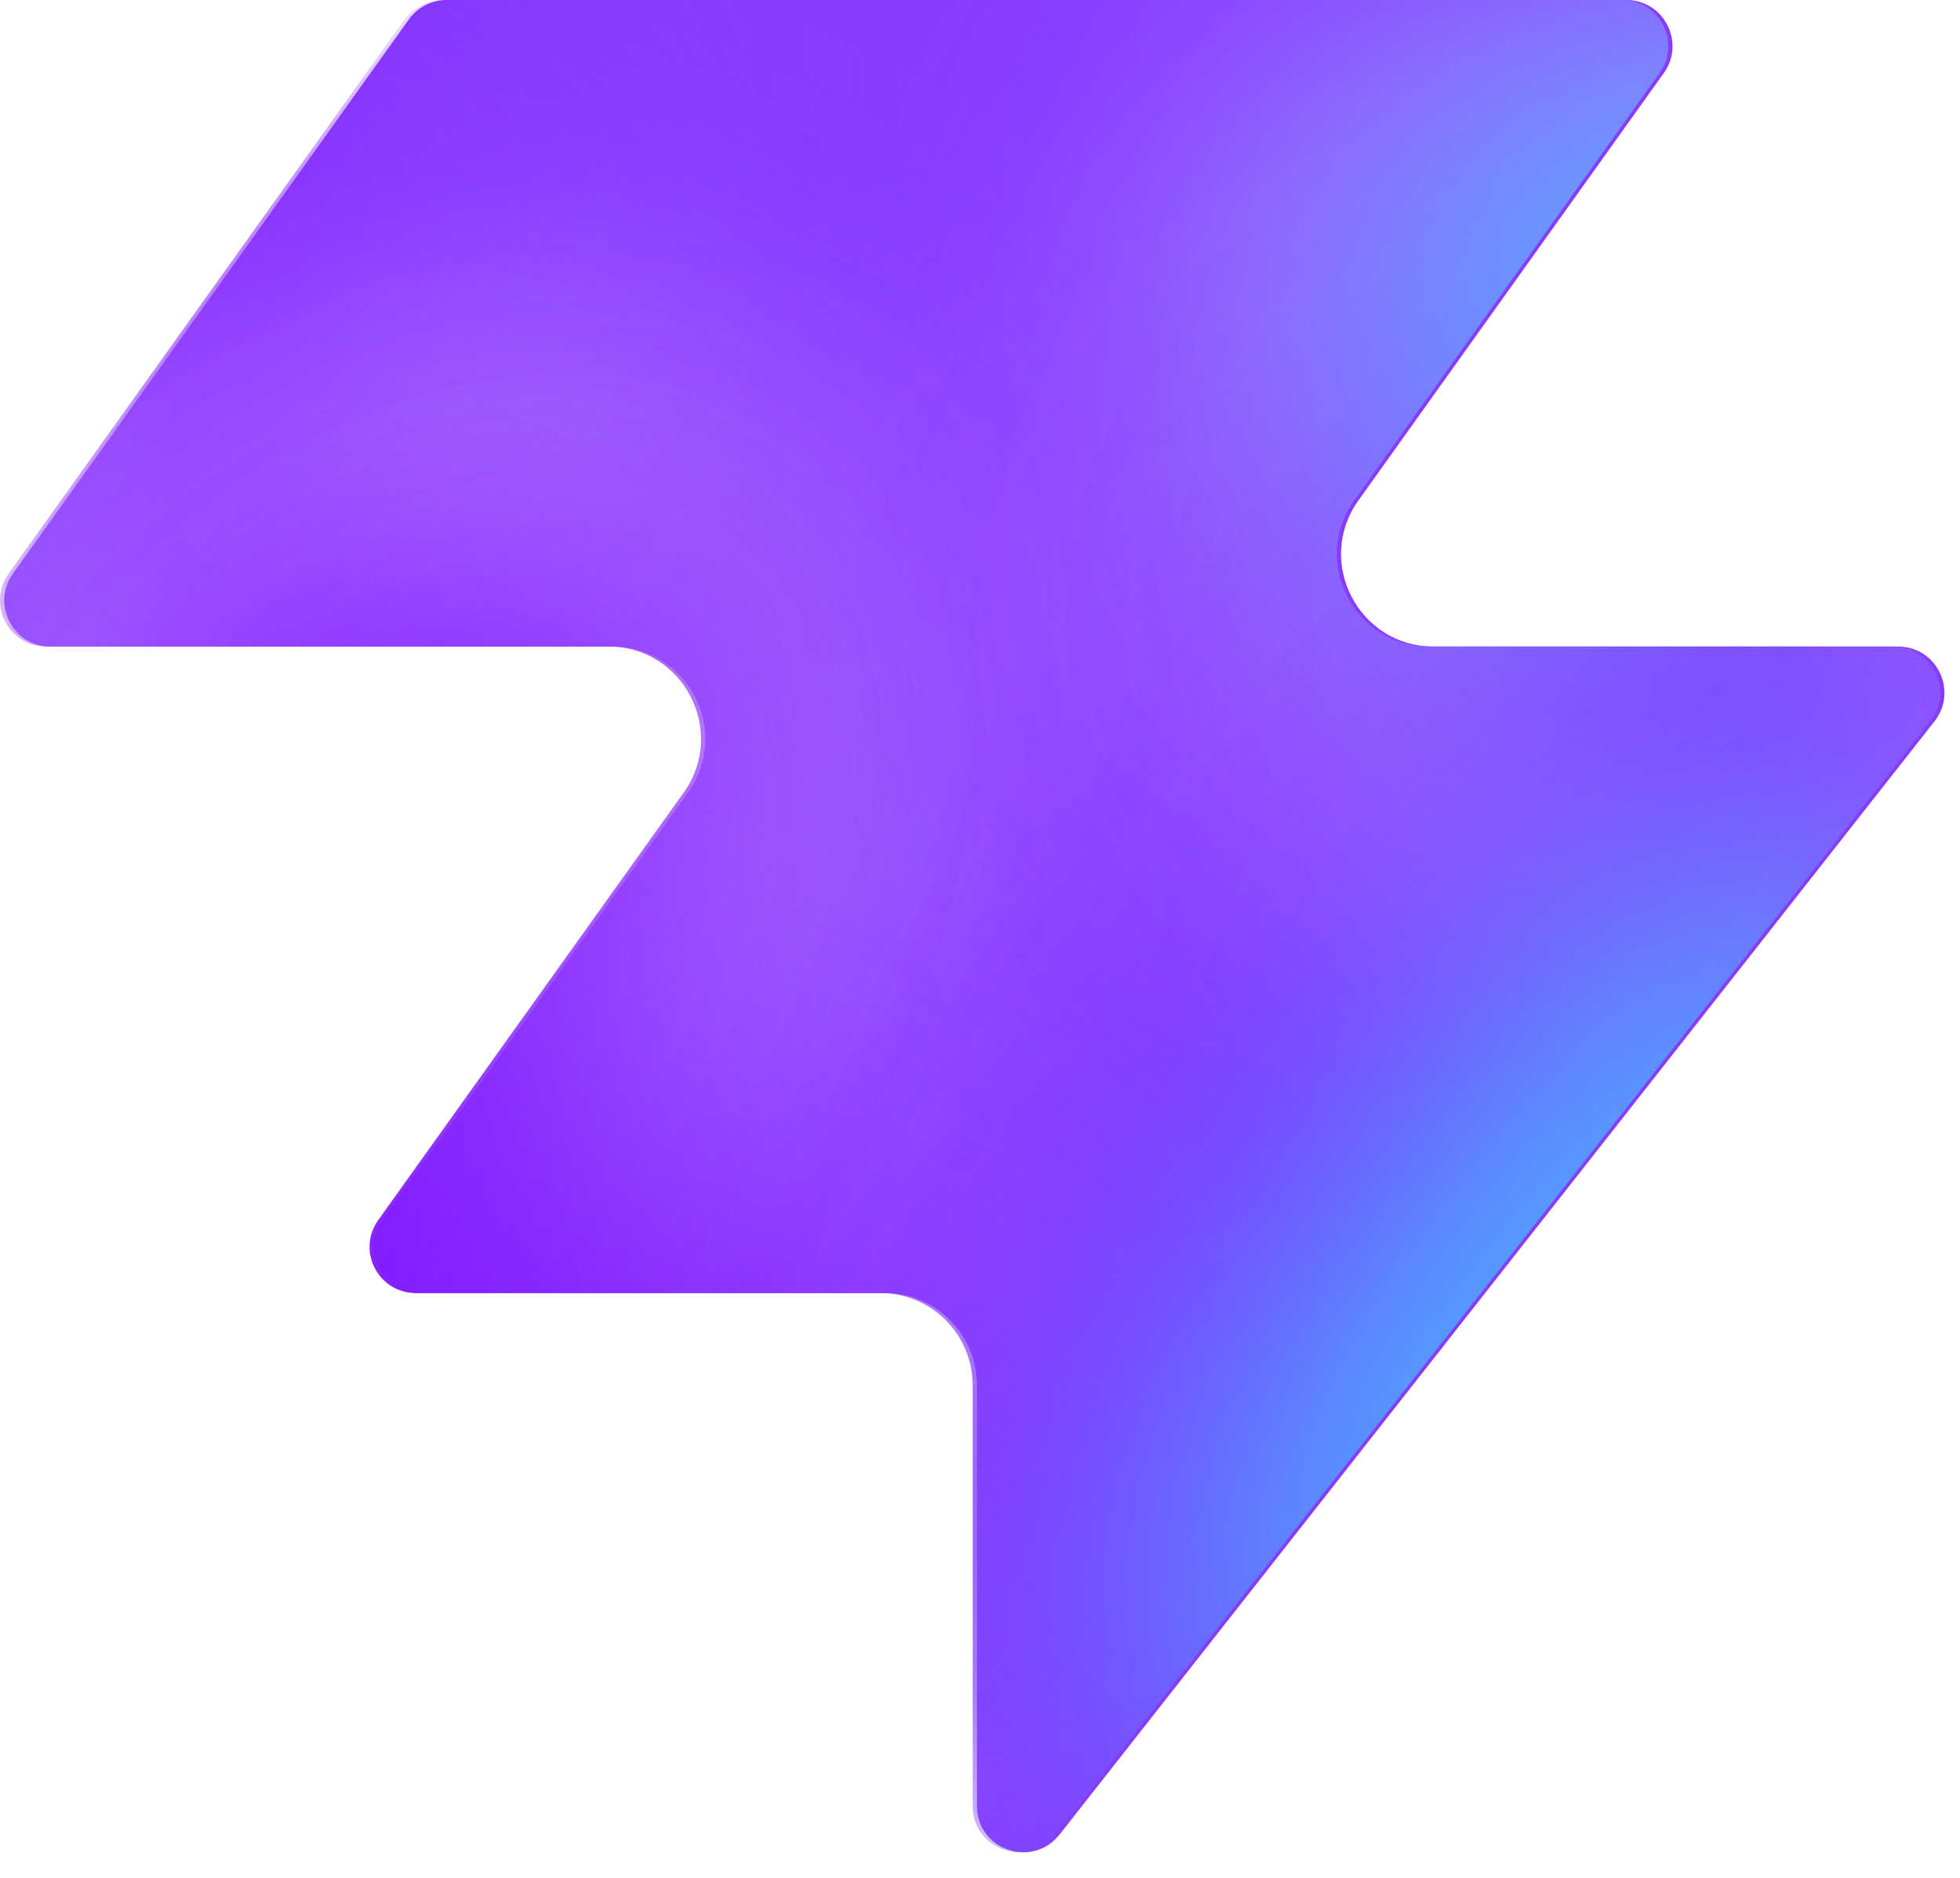
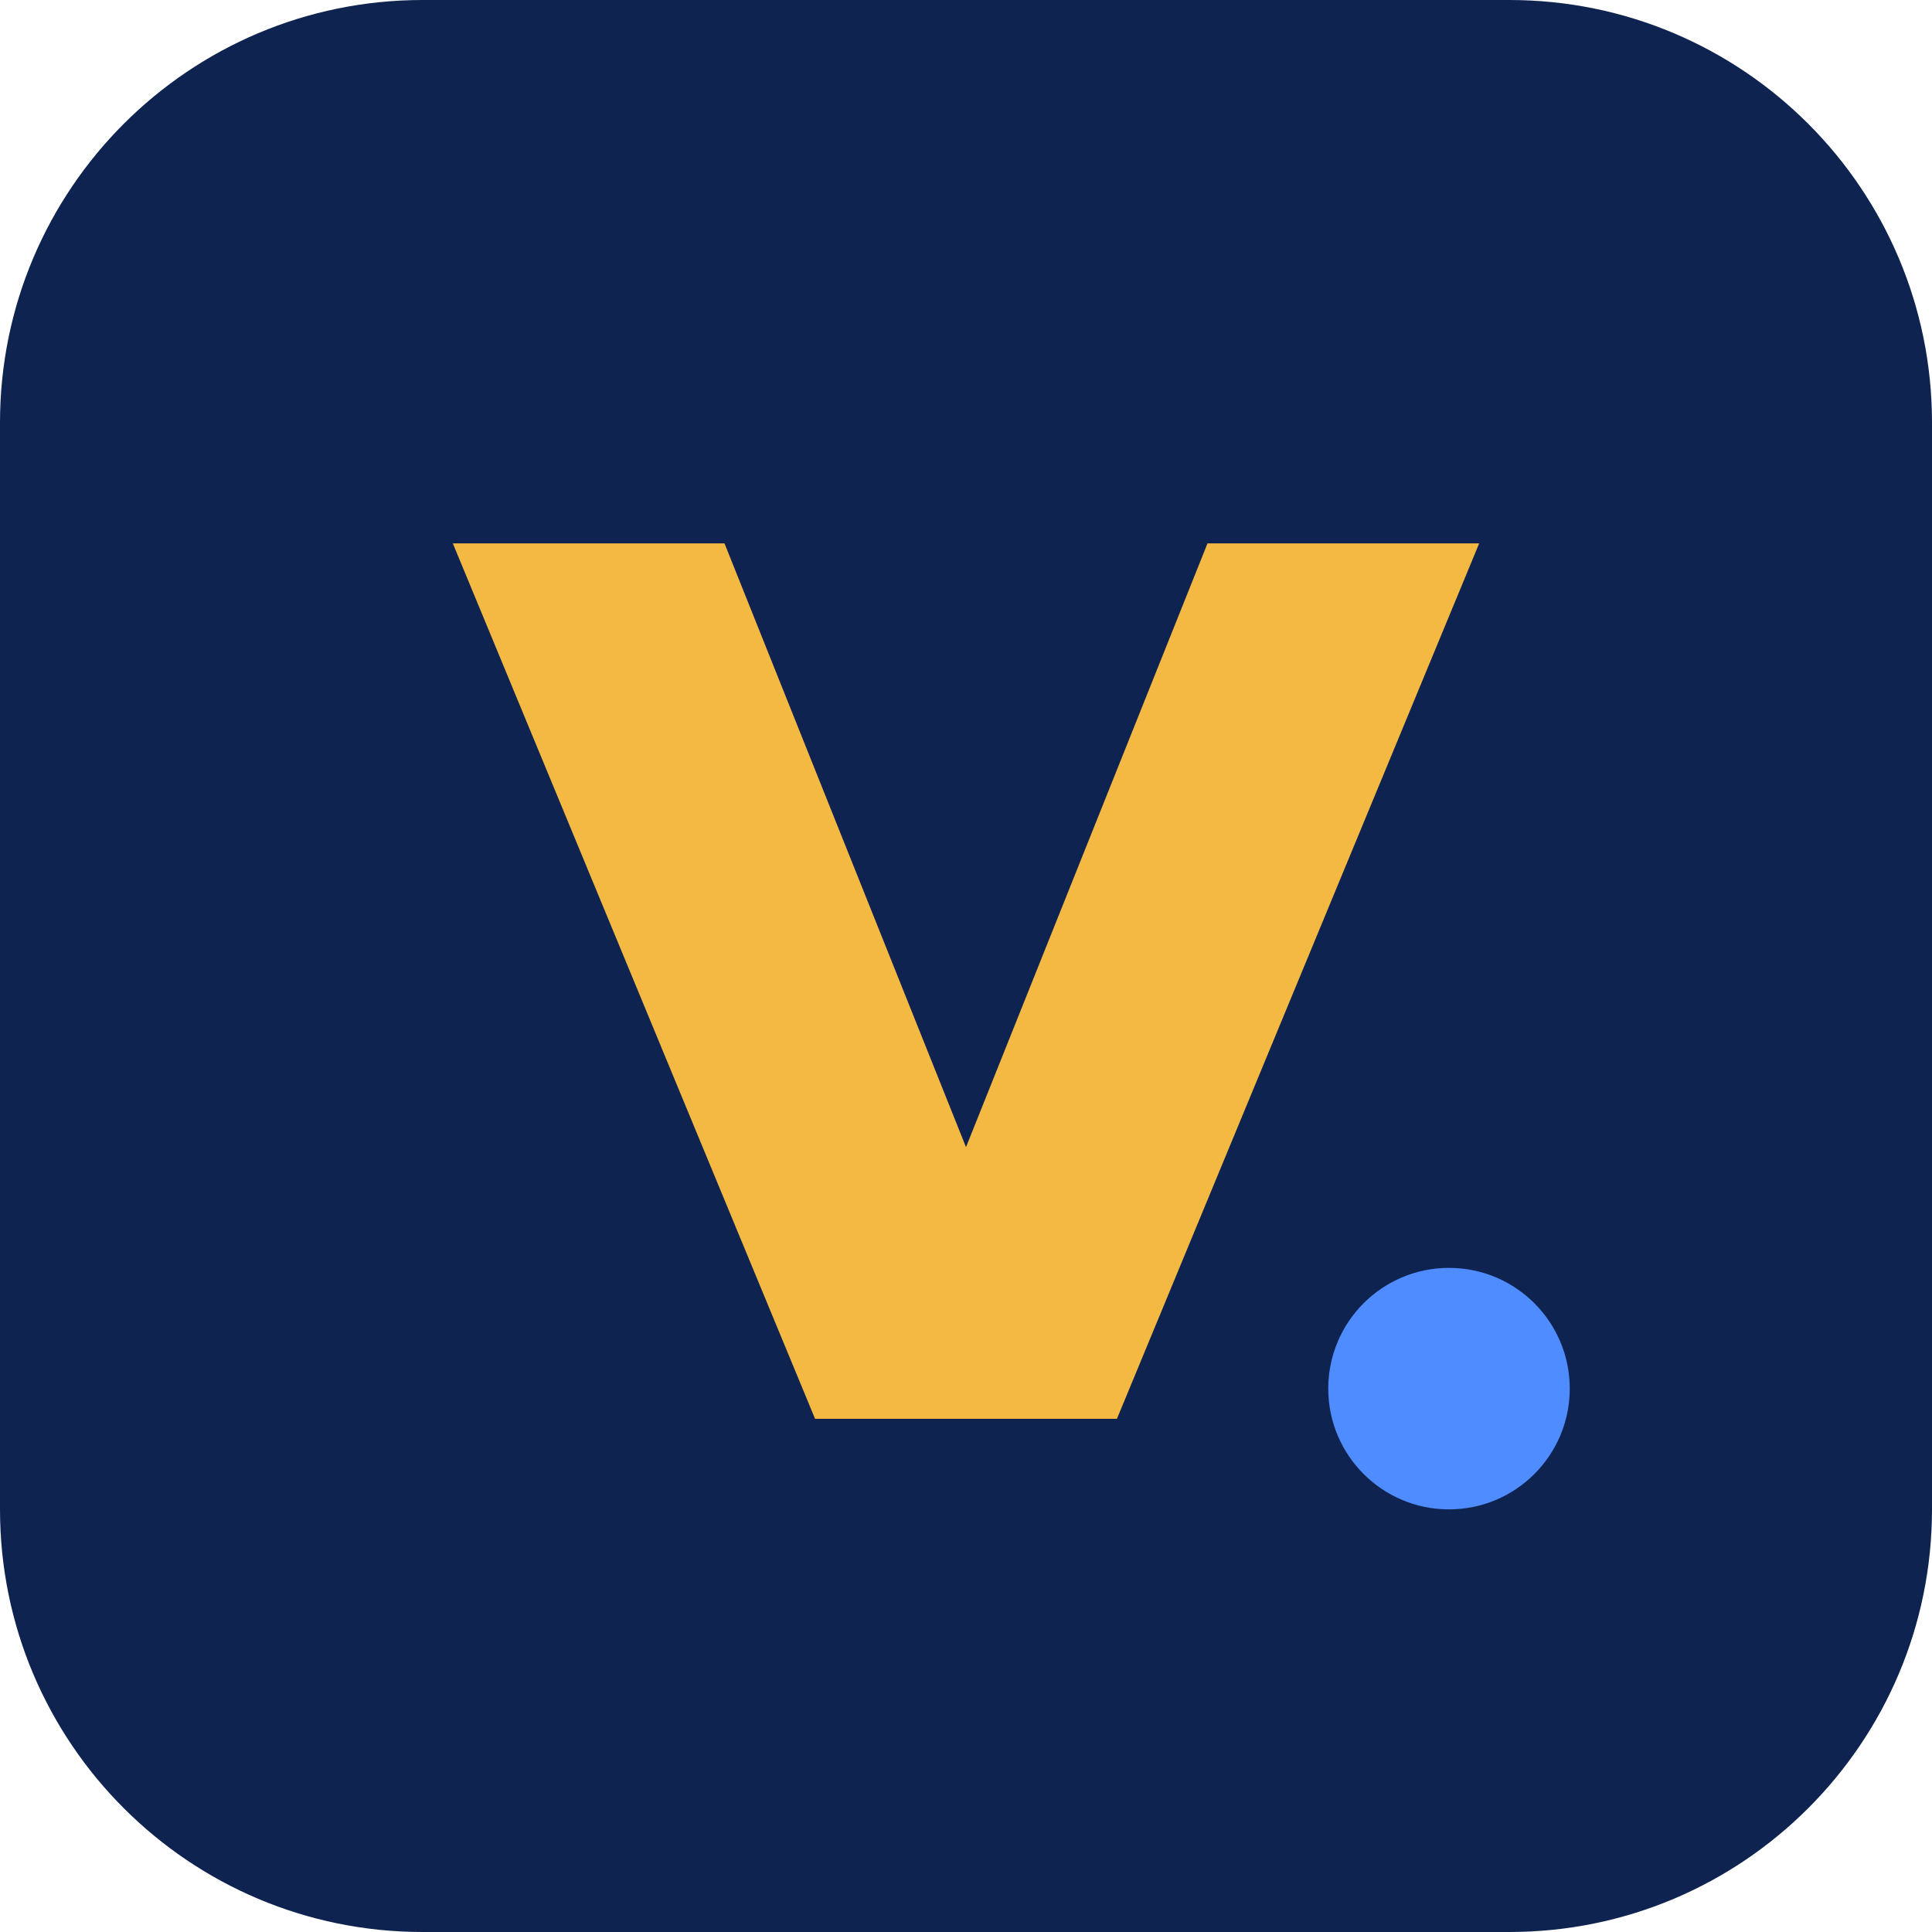
- <svg xmlns="http://www.w3.org/2000/svg" width="48" height="46" fill="none" viewBox="0 0 48 46">
-   <path fill="#863bff" d="M25.946 44.938c-.664.845-2.021.375-2.021-.698V33.937a2.26 2.26 0 0 0-2.262-2.262H10.287c-.92 0-1.456-1.04-.92-1.788l7.48-10.471c1.07-1.497 0-3.578-1.842-3.578H1.237c-.92 0-1.456-1.04-.92-1.788L10.013.474c.214-.297.556-.474.92-.474h28.894c.92 0 1.456 1.04.92 1.788l-7.48 10.471c-1.07 1.498 0 3.579 1.842 3.579h11.377c.943 0 1.473 1.088.89 1.83L25.947 44.94z" style="fill:#863bff;fill:color(display-p3 .525 .23 1);fill-opacity:1" />
-   <mask id="a" width="48" height="46" x="0" y="0" maskUnits="userSpaceOnUse" style="mask-type:alpha">
-     <path fill="#000" d="M25.842 44.938c-.664.844-2.021.375-2.021-.698V33.937a2.26 2.26 0 0 0-2.262-2.262H10.183c-.92 0-1.456-1.04-.92-1.788l7.48-10.471c1.07-1.498 0-3.579-1.842-3.579H1.133c-.92 0-1.456-1.04-.92-1.787L9.91.473c.214-.297.556-.474.92-.474h28.894c.92 0 1.456 1.04.92 1.788l-7.48 10.471c-1.07 1.498 0 3.578 1.842 3.578h11.377c.943 0 1.473 1.088.89 1.832L25.843 44.94z" style="fill:#000;fill-opacity:1" />
-   </mask>
-   <g mask="url(#a)">
-     <g filter="url(#b)">
-       <ellipse cx="5.508" cy="14.704" fill="#ede6ff" rx="5.508" ry="14.704" style="fill:#ede6ff;fill:color(display-p3 .927 .903 1);fill-opacity:1" transform="matrix(.00324 1 1 -.00324 -4.47 31.516)" />
-     </g>
-     <g filter="url(#c)">
-       <ellipse cx="10.399" cy="29.851" fill="#ede6ff" rx="10.399" ry="29.851" style="fill:#ede6ff;fill:color(display-p3 .927 .903 1);fill-opacity:1" transform="matrix(.00324 1 1 -.00324 -39.328 7.883)" />
-     </g>
-     <g filter="url(#d)">
-       <ellipse cx="5.508" cy="30.487" fill="#7e14ff" rx="5.508" ry="30.487" style="fill:#7e14ff;fill:color(display-p3 .492 .077 1);fill-opacity:1" transform="rotate(89.814 -25.913 -14.639)scale(1 -1)" />
-     </g>
-     <g filter="url(#e)">
-       <ellipse cx="5.508" cy="30.599" fill="#7e14ff" rx="5.508" ry="30.599" style="fill:#7e14ff;fill:color(display-p3 .492 .077 1);fill-opacity:1" transform="rotate(89.814 -32.644 -3.334)scale(1 -1)" />
-     </g>
-     <g filter="url(#f)">
-       <ellipse cx="5.508" cy="30.599" fill="#7e14ff" rx="5.508" ry="30.599" style="fill:#7e14ff;fill:color(display-p3 .492 .077 1);fill-opacity:1" transform="matrix(.00324 1 1 -.00324 -34.34 30.47)" />
-     </g>
-     <g filter="url(#g)">
-       <ellipse cx="14.072" cy="22.078" fill="#ede6ff" rx="14.072" ry="22.078" style="fill:#ede6ff;fill:color(display-p3 .927 .903 1);fill-opacity:1" transform="rotate(93.35 24.506 48.493)scale(-1 1)" />
-     </g>
-     <g filter="url(#h)">
-       <ellipse cx="3.47" cy="21.501" fill="#7e14ff" rx="3.47" ry="21.501" style="fill:#7e14ff;fill:color(display-p3 .492 .077 1);fill-opacity:1" transform="rotate(89.009 28.708 47.59)scale(-1 1)" />
-     </g>
-     <g filter="url(#i)">
-       <ellipse cx="3.47" cy="21.501" fill="#7e14ff" rx="3.47" ry="21.501" style="fill:#7e14ff;fill:color(display-p3 .492 .077 1);fill-opacity:1" transform="rotate(89.009 28.708 47.59)scale(-1 1)" />
-     </g>
-     <g filter="url(#j)">
-       <ellipse cx=".387" cy="8.972" fill="#7e14ff" rx="4.407" ry="29.108" style="fill:#7e14ff;fill:color(display-p3 .492 .077 1);fill-opacity:1" transform="rotate(39.51 .387 8.972)" />
-     </g>
-     <g filter="url(#k)">
-       <ellipse cx="47.523" cy="-6.092" fill="#7e14ff" rx="4.407" ry="29.108" style="fill:#7e14ff;fill:color(display-p3 .492 .077 1);fill-opacity:1" transform="rotate(37.892 47.523 -6.092)" />
-     </g>
-     <g filter="url(#l)">
-       <ellipse cx="41.412" cy="6.333" fill="#47bfff" rx="5.971" ry="9.665" style="fill:#47bfff;fill:color(display-p3 .28 .748 1);fill-opacity:1" transform="rotate(37.892 41.412 6.333)" />
-     </g>
-     <g filter="url(#m)">
-       <ellipse cx="-1.879" cy="38.332" fill="#7e14ff" rx="4.407" ry="29.108" style="fill:#7e14ff;fill:color(display-p3 .492 .077 1);fill-opacity:1" transform="rotate(37.892 -1.88 38.332)" />
-     </g>
-     <g filter="url(#n)">
-       <ellipse cx="-1.879" cy="38.332" fill="#7e14ff" rx="4.407" ry="29.108" style="fill:#7e14ff;fill:color(display-p3 .492 .077 1);fill-opacity:1" transform="rotate(37.892 -1.88 38.332)" />
-     </g>
-     <g filter="url(#o)">
-       <ellipse cx="35.651" cy="29.907" fill="#7e14ff" rx="4.407" ry="29.108" style="fill:#7e14ff;fill:color(display-p3 .492 .077 1);fill-opacity:1" transform="rotate(37.892 35.651 29.907)" />
-     </g>
-     <g filter="url(#p)">
-       <ellipse cx="38.418" cy="32.4" fill="#47bfff" rx="5.971" ry="15.297" style="fill:#47bfff;fill:color(display-p3 .28 .748 1);fill-opacity:1" transform="rotate(37.892 38.418 32.4)" />
-     </g>
-   </g>
-   <defs>
-     <filter id="b" width="60.045" height="41.654" x="-19.77" y="16.149" color-interpolation-filters="sRGB" filterUnits="userSpaceOnUse">
-       <feFlood flood-opacity="0" result="BackgroundImageFix" />
-       <feBlend in="SourceGraphic" in2="BackgroundImageFix" result="shape" />
-       <feGaussianBlur result="effect1_foregroundBlur_2002_17158" stdDeviation="7.659" />
-     </filter>
-     <filter id="c" width="90.34" height="51.437" x="-54.613" y="-7.533" color-interpolation-filters="sRGB" filterUnits="userSpaceOnUse">
-       <feFlood flood-opacity="0" result="BackgroundImageFix" />
-       <feBlend in="SourceGraphic" in2="BackgroundImageFix" result="shape" />
-       <feGaussianBlur result="effect1_foregroundBlur_2002_17158" stdDeviation="7.659" />
-     </filter>
-     <filter id="d" width="79.355" height="29.4" x="-49.64" y="2.03" color-interpolation-filters="sRGB" filterUnits="userSpaceOnUse">
-       <feFlood flood-opacity="0" result="BackgroundImageFix" />
-       <feBlend in="SourceGraphic" in2="BackgroundImageFix" result="shape" />
-       <feGaussianBlur result="effect1_foregroundBlur_2002_17158" stdDeviation="4.596" />
-     </filter>
-     <filter id="e" width="79.579" height="29.4" x="-45.045" y="20.029" color-interpolation-filters="sRGB" filterUnits="userSpaceOnUse">
-       <feFlood flood-opacity="0" result="BackgroundImageFix" />
-       <feBlend in="SourceGraphic" in2="BackgroundImageFix" result="shape" />
-       <feGaussianBlur result="effect1_foregroundBlur_2002_17158" stdDeviation="4.596" />
-     </filter>
-     <filter id="f" width="79.579" height="29.4" x="-43.513" y="21.178" color-interpolation-filters="sRGB" filterUnits="userSpaceOnUse">
-       <feFlood flood-opacity="0" result="BackgroundImageFix" />
-       <feBlend in="SourceGraphic" in2="BackgroundImageFix" result="shape" />
-       <feGaussianBlur result="effect1_foregroundBlur_2002_17158" stdDeviation="4.596" />
-     </filter>
-     <filter id="g" width="74.749" height="58.852" x="15.756" y="-17.901" color-interpolation-filters="sRGB" filterUnits="userSpaceOnUse">
-       <feFlood flood-opacity="0" result="BackgroundImageFix" />
-       <feBlend in="SourceGraphic" in2="BackgroundImageFix" result="shape" />
-       <feGaussianBlur result="effect1_foregroundBlur_2002_17158" stdDeviation="7.659" />
-     </filter>
-     <filter id="h" width="61.377" height="25.362" x="23.548" y="2.284" color-interpolation-filters="sRGB" filterUnits="userSpaceOnUse">
-       <feFlood flood-opacity="0" result="BackgroundImageFix" />
-       <feBlend in="SourceGraphic" in2="BackgroundImageFix" result="shape" />
-       <feGaussianBlur result="effect1_foregroundBlur_2002_17158" stdDeviation="4.596" />
-     </filter>
-     <filter id="i" width="61.377" height="25.362" x="23.548" y="2.284" color-interpolation-filters="sRGB" filterUnits="userSpaceOnUse">
-       <feFlood flood-opacity="0" result="BackgroundImageFix" />
-       <feBlend in="SourceGraphic" in2="BackgroundImageFix" result="shape" />
-       <feGaussianBlur result="effect1_foregroundBlur_2002_17158" stdDeviation="4.596" />
-     </filter>
-     <filter id="j" width="56.045" height="63.649" x="-27.636" y="-22.853" color-interpolation-filters="sRGB" filterUnits="userSpaceOnUse">
-       <feFlood flood-opacity="0" result="BackgroundImageFix" />
-       <feBlend in="SourceGraphic" in2="BackgroundImageFix" result="shape" />
-       <feGaussianBlur result="effect1_foregroundBlur_2002_17158" stdDeviation="4.596" />
-     </filter>
-     <filter id="k" width="54.814" height="64.646" x="20.116" y="-38.415" color-interpolation-filters="sRGB" filterUnits="userSpaceOnUse">
-       <feFlood flood-opacity="0" result="BackgroundImageFix" />
-       <feBlend in="SourceGraphic" in2="BackgroundImageFix" result="shape" />
-       <feGaussianBlur result="effect1_foregroundBlur_2002_17158" stdDeviation="4.596" />
-     </filter>
-     <filter id="l" width="33.541" height="35.313" x="24.641" y="-11.323" color-interpolation-filters="sRGB" filterUnits="userSpaceOnUse">
-       <feFlood flood-opacity="0" result="BackgroundImageFix" />
-       <feBlend in="SourceGraphic" in2="BackgroundImageFix" result="shape" />
-       <feGaussianBlur result="effect1_foregroundBlur_2002_17158" stdDeviation="4.596" />
-     </filter>
-     <filter id="m" width="54.814" height="64.646" x="-29.286" y="6.009" color-interpolation-filters="sRGB" filterUnits="userSpaceOnUse">
-       <feFlood flood-opacity="0" result="BackgroundImageFix" />
-       <feBlend in="SourceGraphic" in2="BackgroundImageFix" result="shape" />
-       <feGaussianBlur result="effect1_foregroundBlur_2002_17158" stdDeviation="4.596" />
-     </filter>
-     <filter id="n" width="54.814" height="64.646" x="-29.286" y="6.009" color-interpolation-filters="sRGB" filterUnits="userSpaceOnUse">
-       <feFlood flood-opacity="0" result="BackgroundImageFix" />
-       <feBlend in="SourceGraphic" in2="BackgroundImageFix" result="shape" />
-       <feGaussianBlur result="effect1_foregroundBlur_2002_17158" stdDeviation="4.596" />
-     </filter>
-     <filter id="o" width="54.814" height="64.646" x="8.244" y="-2.416" color-interpolation-filters="sRGB" filterUnits="userSpaceOnUse">
-       <feFlood flood-opacity="0" result="BackgroundImageFix" />
-       <feBlend in="SourceGraphic" in2="BackgroundImageFix" result="shape" />
-       <feGaussianBlur result="effect1_foregroundBlur_2002_17158" stdDeviation="4.596" />
-     </filter>
-     <filter id="p" width="39.409" height="43.623" x="18.713" y="10.588" color-interpolation-filters="sRGB" filterUnits="userSpaceOnUse">
-       <feFlood flood-opacity="0" result="BackgroundImageFix" />
-       <feBlend in="SourceGraphic" in2="BackgroundImageFix" result="shape" />
-       <feGaussianBlur result="effect1_foregroundBlur_2002_17158" stdDeviation="4.596" />
-     </filter>
-   </defs>
+ <svg xmlns="http://www.w3.org/2000/svg" width="64" height="64" viewBox="0 0 64 64">
+   <rect width="64" height="64" rx="14" fill="#0E2350" />
+   <path d="M15 18h9l8 20 8-20h9L37 47h-10z" fill="#F4B942" />
+   <circle cx="48" cy="46" r="4" fill="#4F8CFF" />
</svg>
